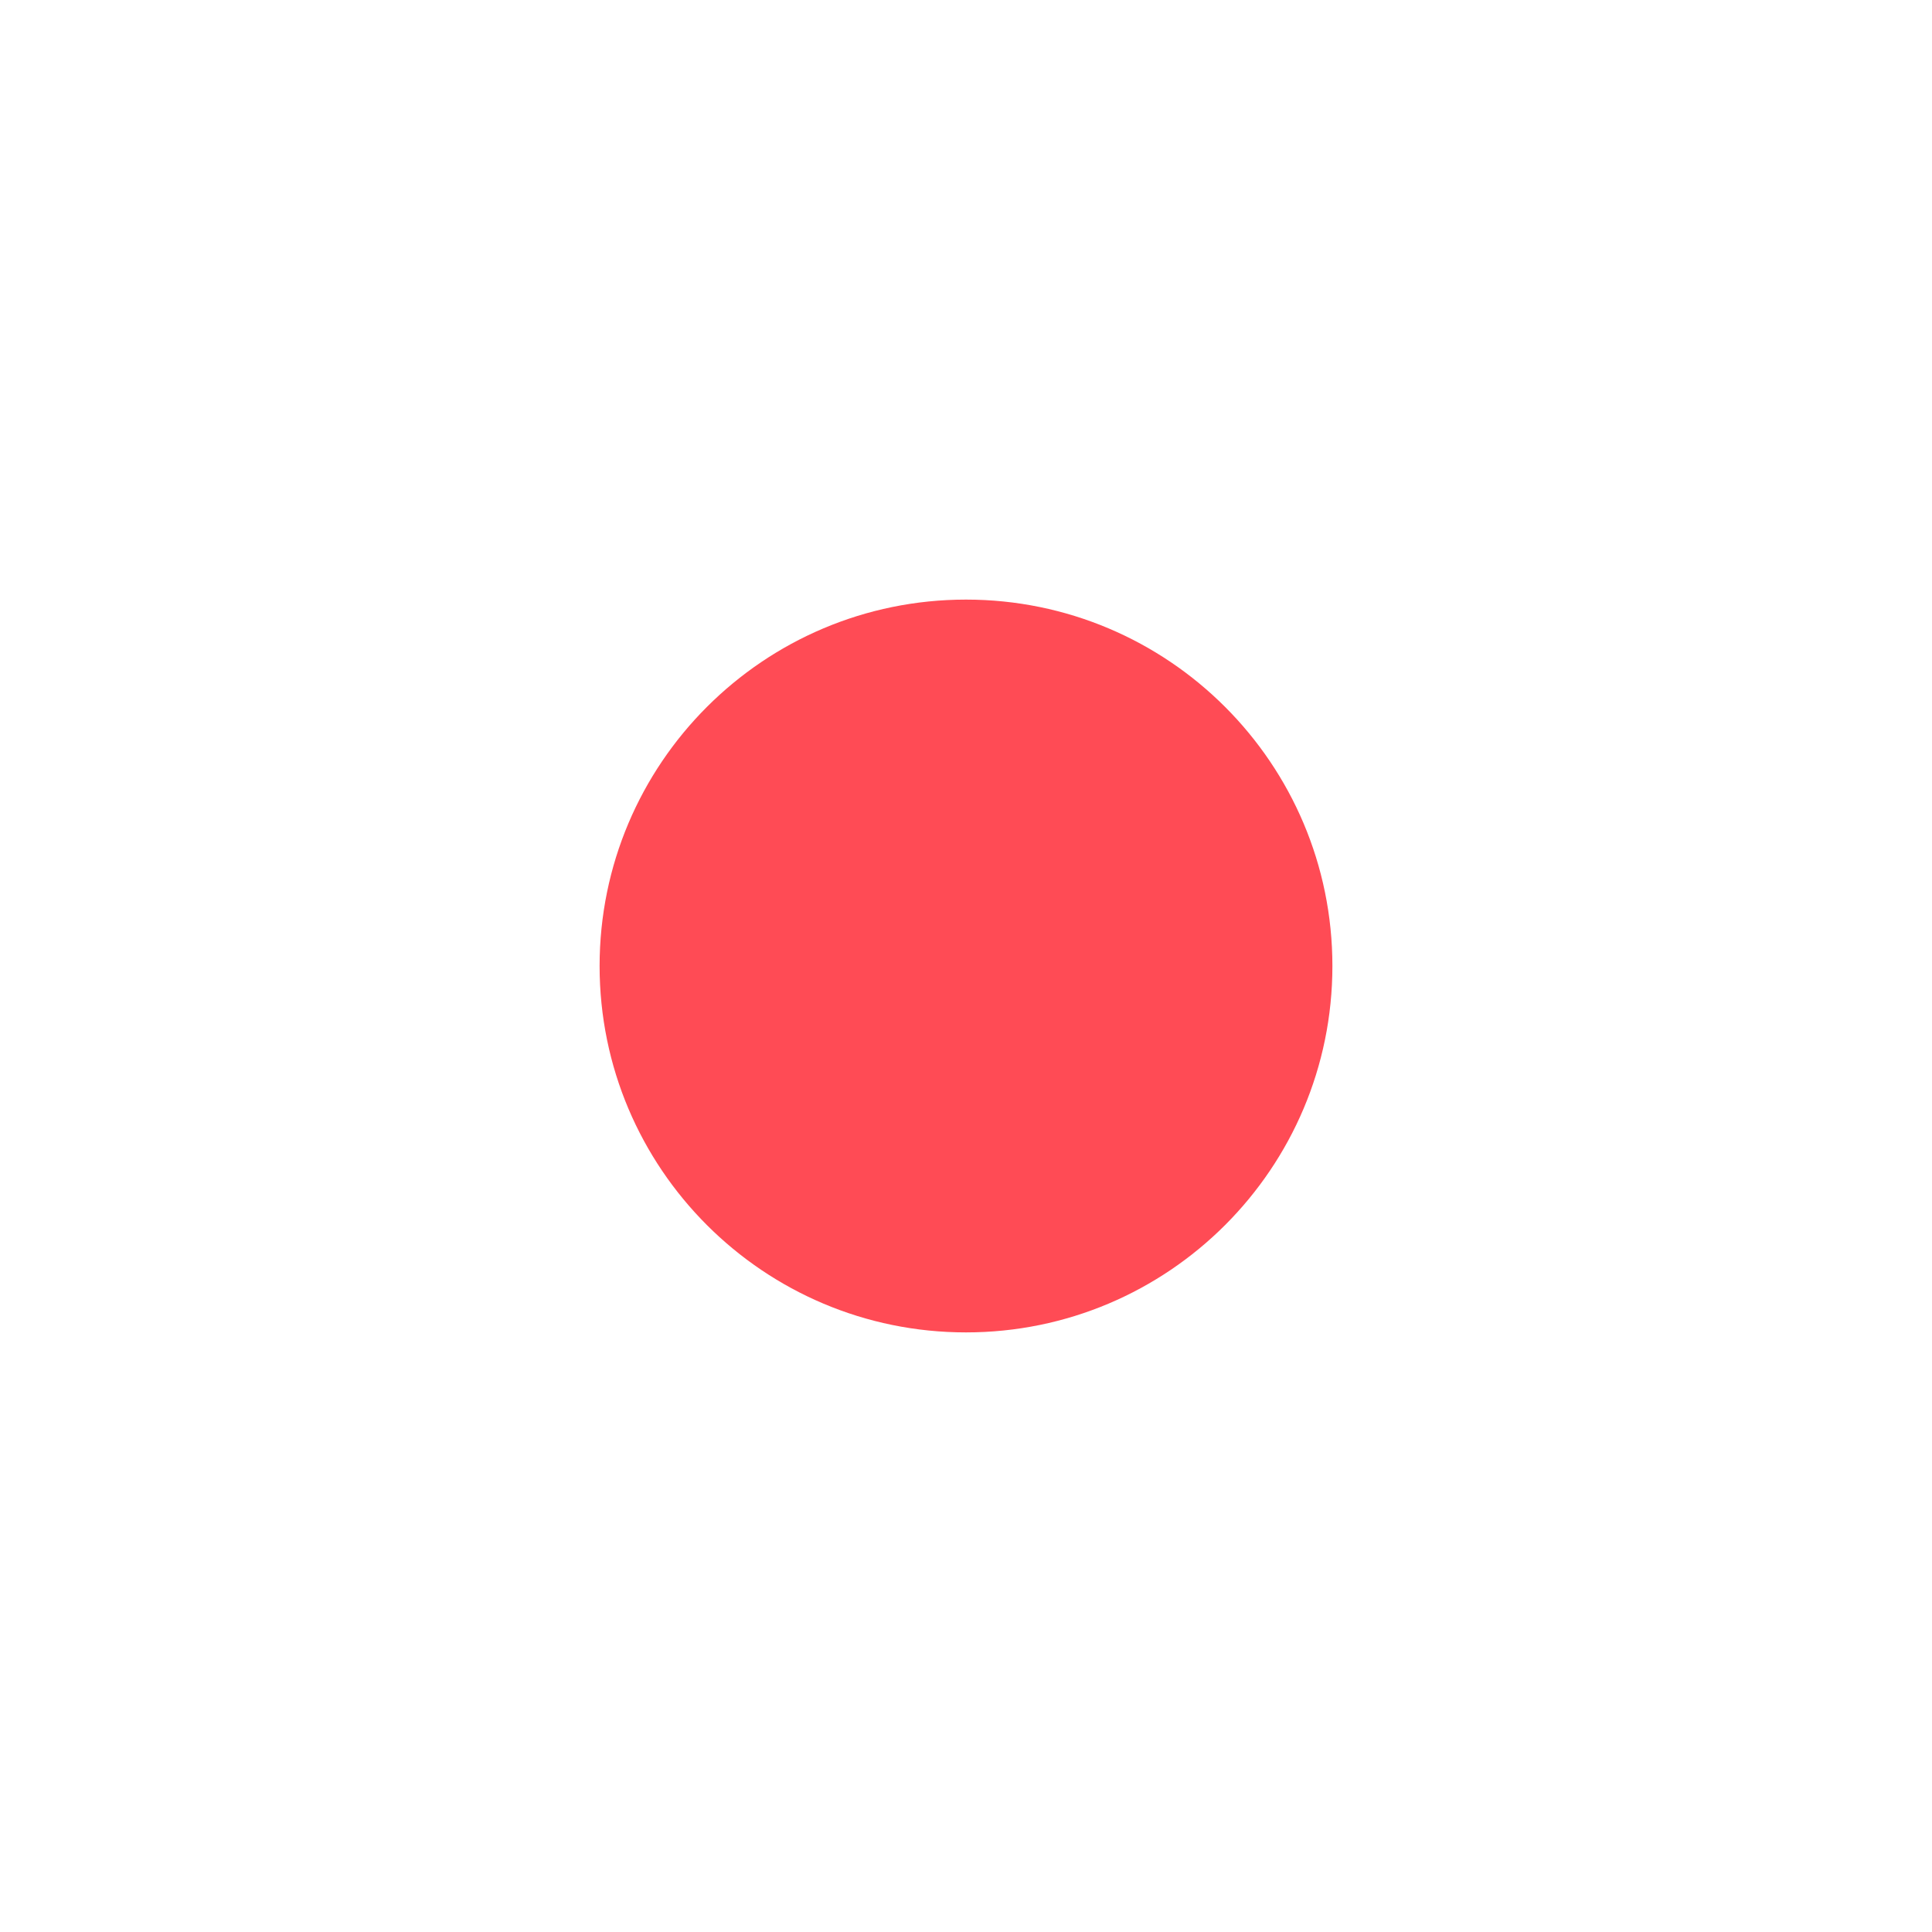
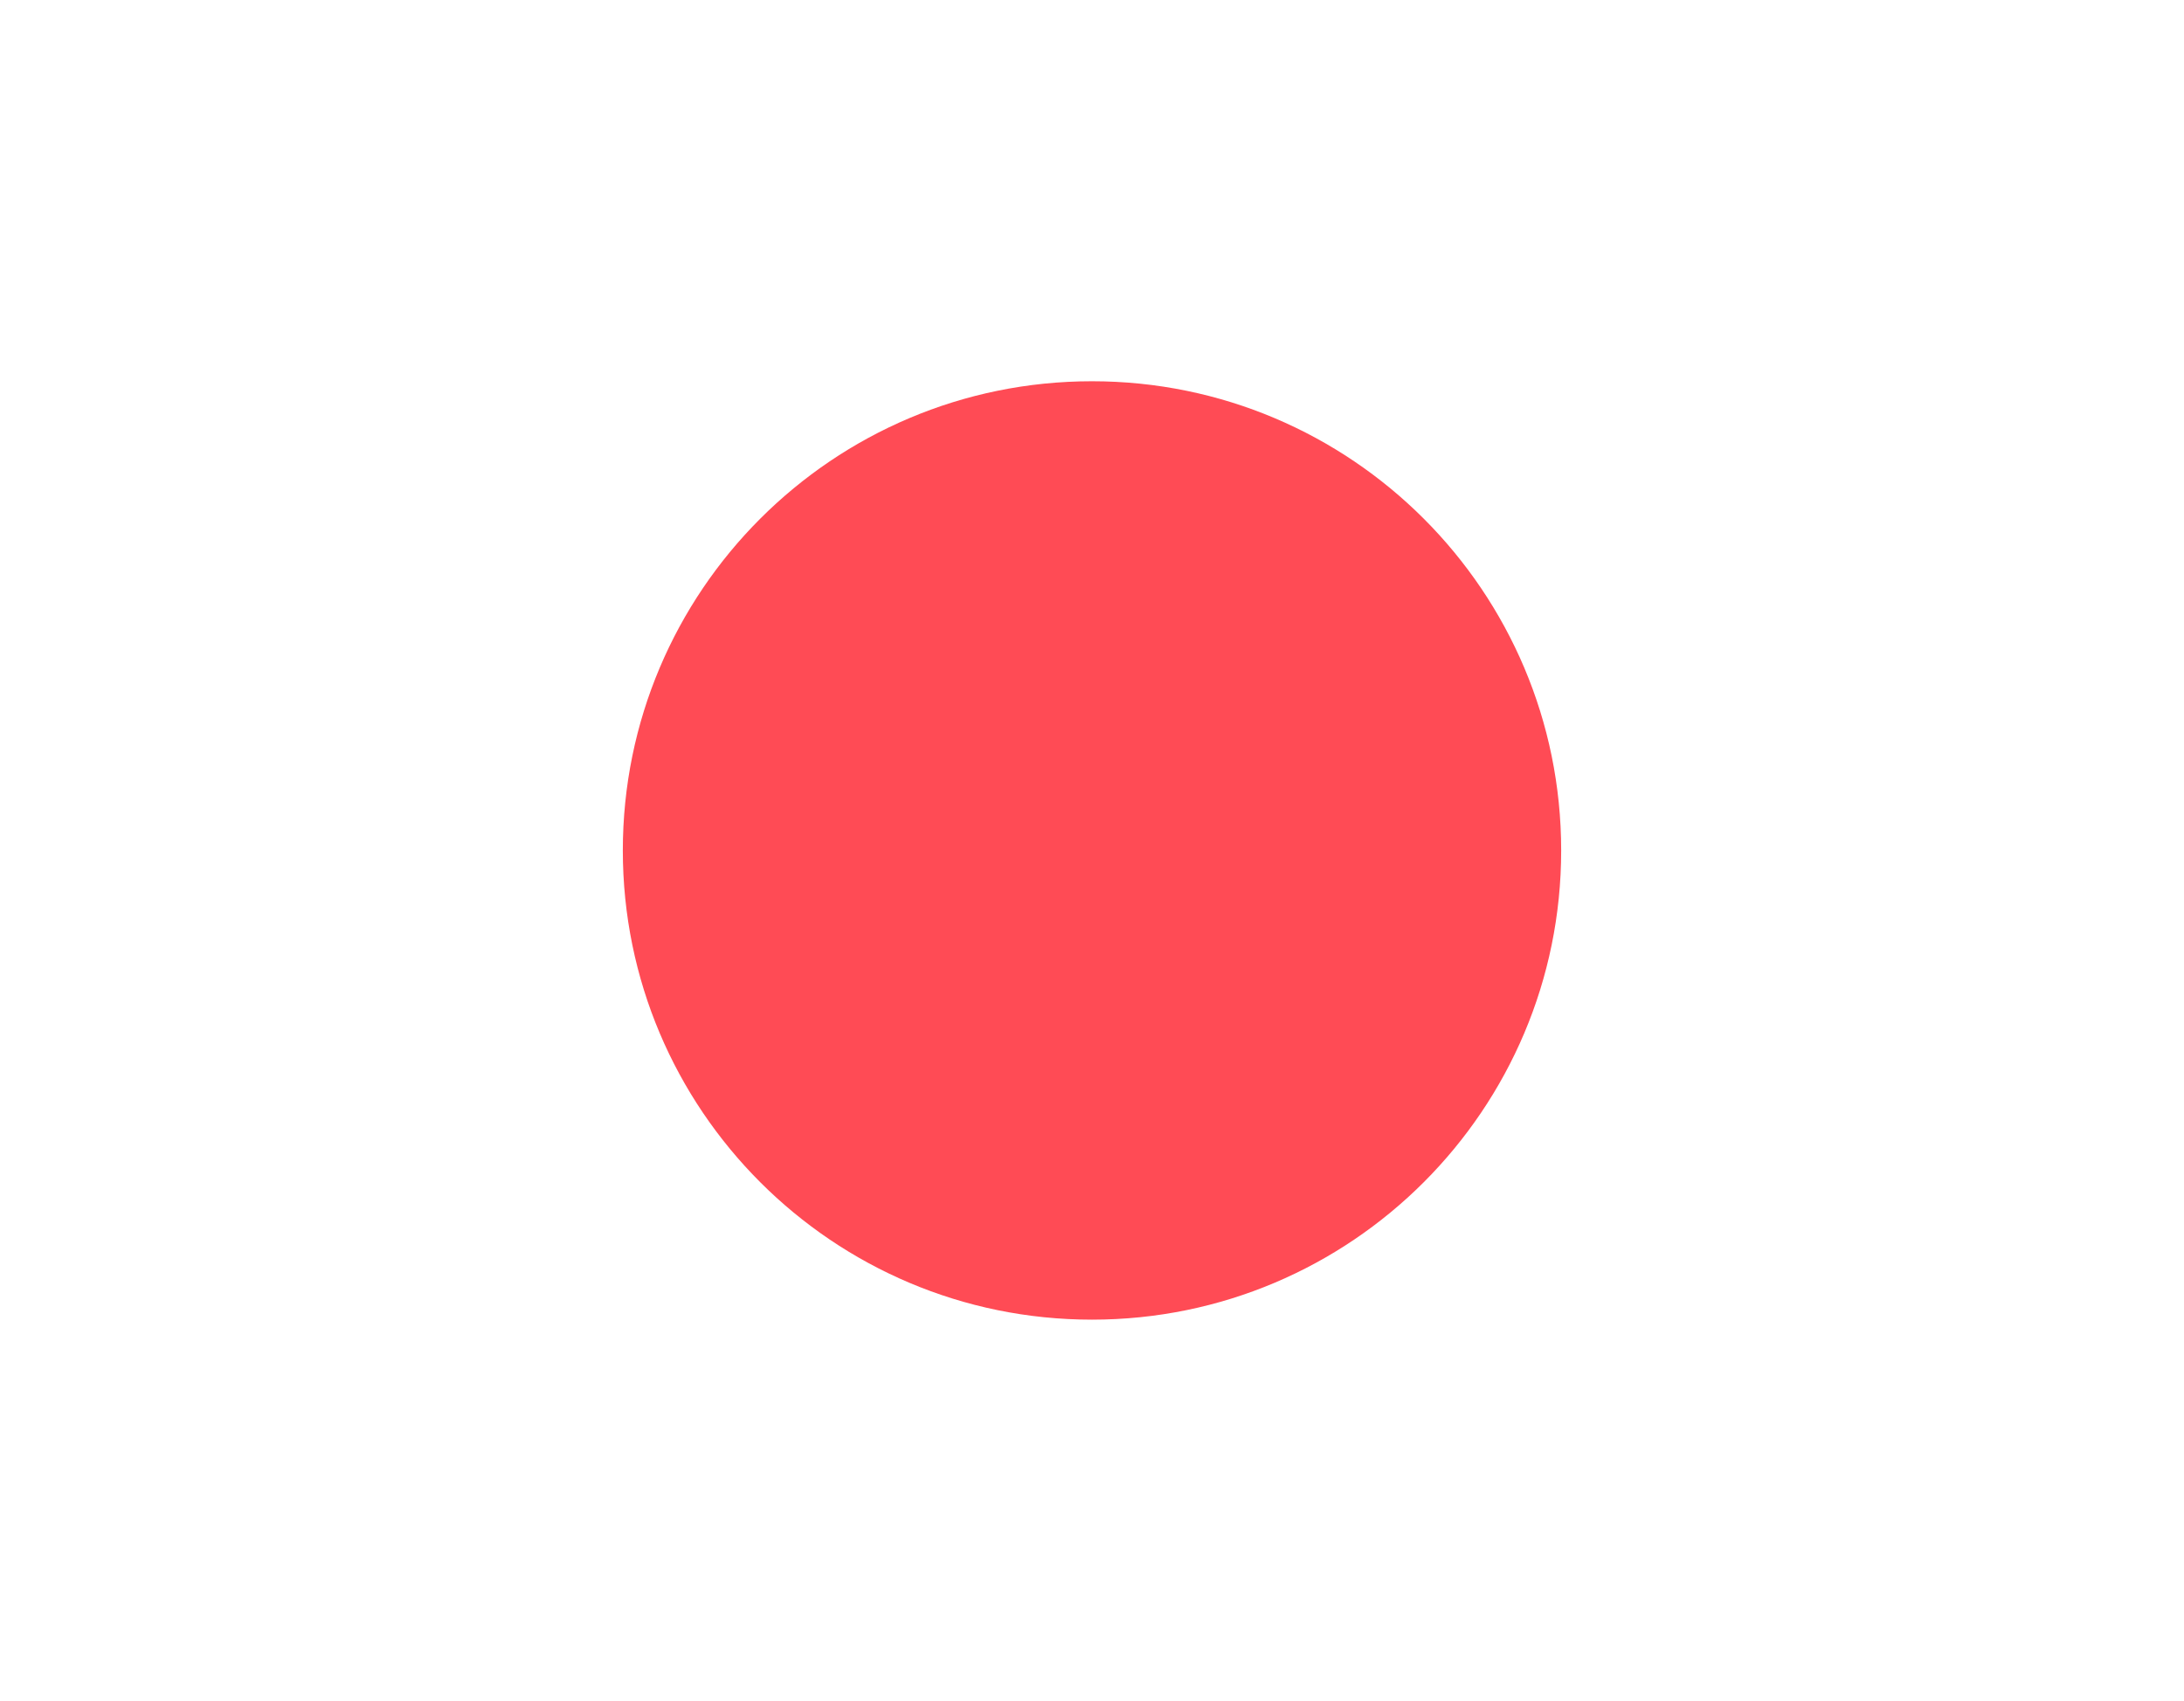
- <svg xmlns="http://www.w3.org/2000/svg" version="1.1" id="Layer_1" x="0px" y="0px" viewBox="0 0 512 512" style="enable-background:new 0 0 512 512;" xml:space="preserve">
+ <svg xmlns="http://www.w3.org/2000/svg" version="1.1" id="Layer_1" x="0px" y="0px" viewBox="30 80 452 352" style="enable-background:new 0 0 512 512;" xml:space="preserve">
  <circle style="fill:#FF4B55;" cx="256" cy="255.999" r="97.1" />
</svg>
